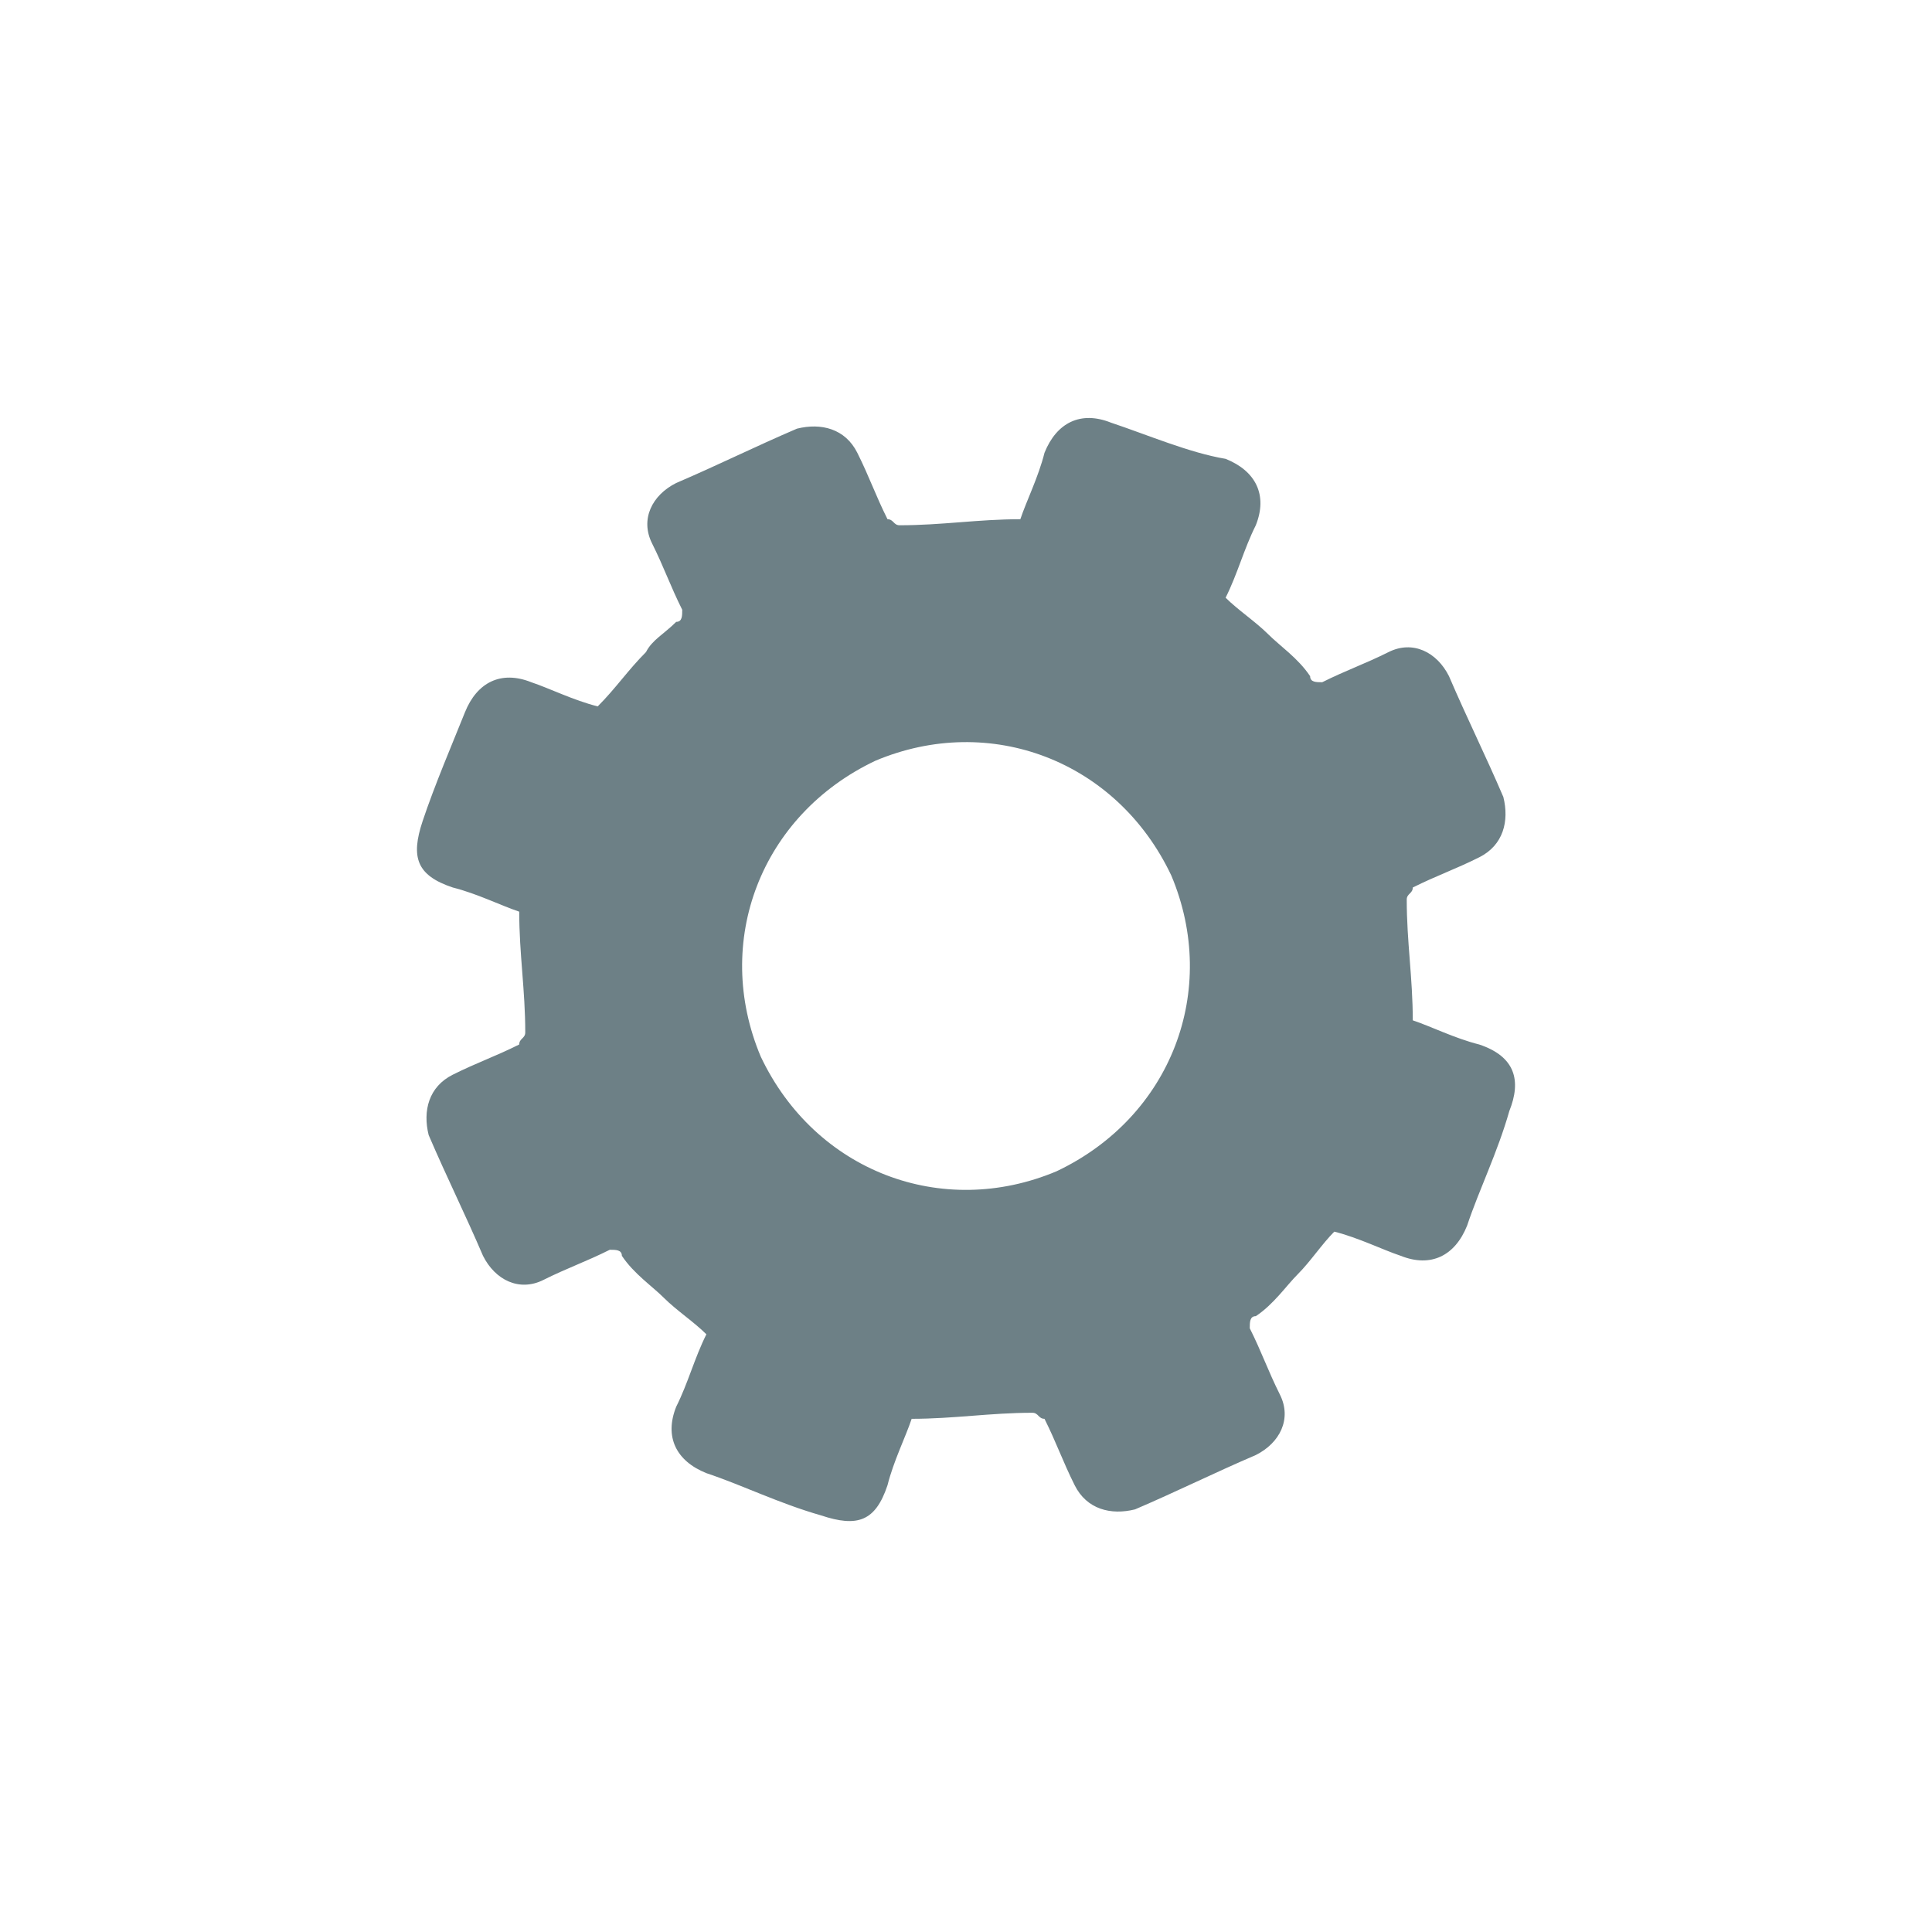
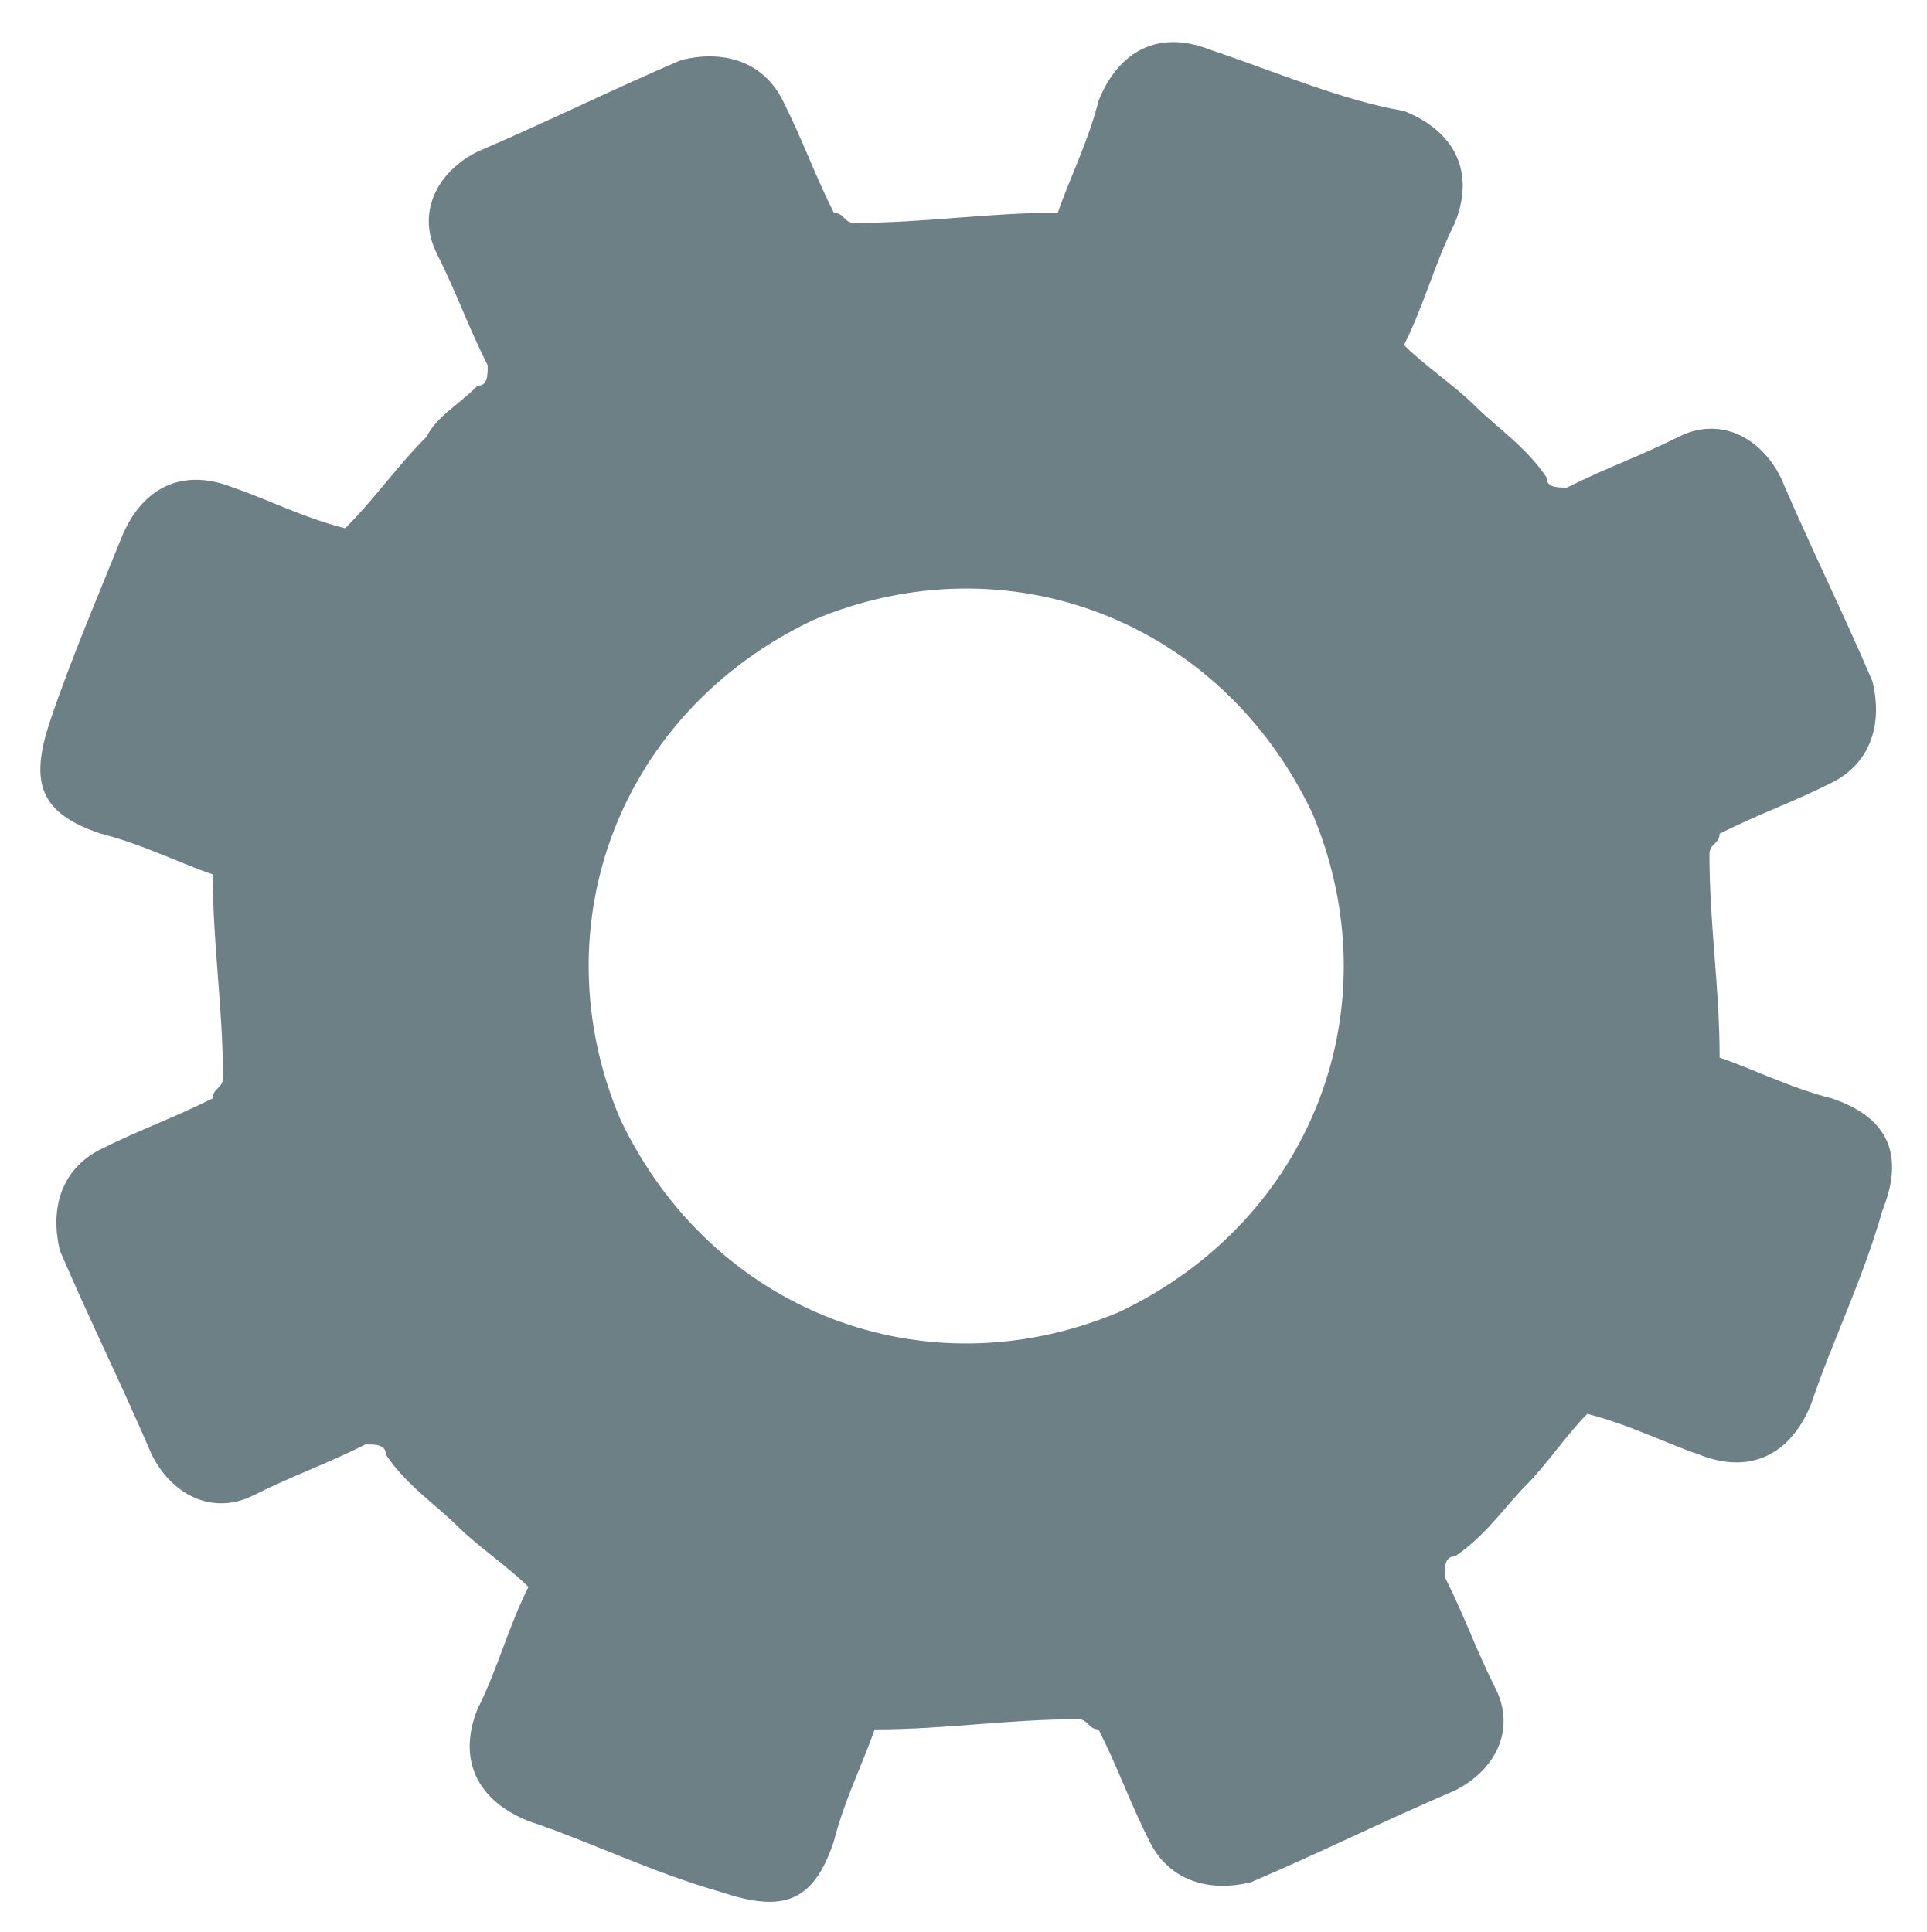
- <svg xmlns="http://www.w3.org/2000/svg" style="fill: #6d8086;" viewBox="0 0 32 32">
-   <path color="currentColor" d="M24.5 17.3c-.4-.1-.8-.3-1.1-.4 0-.7-.1-1.3-.1-2 0-.1.1-.1.1-.2.4-.2.7-.3 1.1-.5.4-.2.5-.6.4-1-.3-.7-.6-1.3-.9-2-.2-.4-.6-.6-1-.4-.4.2-.7.3-1.1.5-.1 0-.2 0-.2-.1-.2-.3-.5-.5-.7-.7-.2-.2-.5-.4-.7-.6.2-.4.3-.8.5-1.2.2-.5 0-.9-.5-1.1-.6-.1-1.3-.4-1.9-.6-.5-.2-.9 0-1.1.5-.1.4-.3.8-.4 1.1-.7 0-1.3.1-2 .1-.1 0-.1-.1-.2-.1-.2-.4-.3-.7-.5-1.1-.2-.4-.6-.5-1-.4-.7.3-1.3.6-2 .9-.4.2-.6.6-.4 1 .2.4.3.7.5 1.1 0 .1 0 .2-.1.2-.2.2-.4.3-.5.5-.3.3-.5.6-.8.9-.4-.1-.8-.3-1.1-.4-.5-.2-.9 0-1.1.5-.2.5-.5 1.2-.7 1.8-.2.6-.1.9.5 1.1.4.1.8.3 1.1.4 0 .7.1 1.3.1 2 0 .1-.1.1-.1.2-.4.2-.7.3-1.1.5-.4.2-.5.6-.4 1 .3.7.6 1.3.9 2 .2.4.6.6 1 .4.4-.2.7-.3 1.1-.5.1 0 .2 0 .2.1.2.3.5.5.7.7.2.2.5.4.7.6-.2.4-.3.8-.5 1.2-.2.5 0 .9.5 1.1.6.2 1.2.5 1.9.7.6.2.9.1 1.1-.5.1-.4.3-.8.4-1.1.7 0 1.3-.1 2-.1.1 0 .1.1.2.1.2.4.3.7.5 1.1.2.4.6.5 1 .4.7-.3 1.3-.6 2-.9.4-.2.6-.6.4-1-.2-.4-.3-.7-.5-1.1 0-.1 0-.2.1-.2.3-.2.5-.5.7-.7.2-.2.4-.5.6-.7.4.1.8.3 1.1.4.5.2.9 0 1.1-.5.2-.6.5-1.2.7-1.9.2-.5.1-.9-.5-1.1zm-7 2.1c-1.9.8-4 0-4.9-1.9-.8-1.9 0-4 1.9-4.9 1.9-.8 4 0 4.9 1.9.8 1.9 0 4-1.9 4.9z" />
+ <svg xmlns="http://www.w3.org/2000/svg" role="img" viewBox="6.51 6.51 18.92 18.98">
+   <style>svg {fill:#6d8086}</style>
+   <path d="M24.5 17.3c-.4-.1-.8-.3-1.1-.4 0-.7-.1-1.3-.1-2 0-.1.1-.1.1-.2.4-.2.7-.3 1.1-.5.4-.2.5-.6.4-1-.3-.7-.6-1.3-.9-2-.2-.4-.6-.6-1-.4-.4.2-.7.3-1.1.5-.1 0-.2 0-.2-.1-.2-.3-.5-.5-.7-.7-.2-.2-.5-.4-.7-.6.2-.4.3-.8.5-1.2.2-.5 0-.9-.5-1.1-.6-.1-1.3-.4-1.9-.6-.5-.2-.9 0-1.1.5-.1.4-.3.8-.4 1.1-.7 0-1.3.1-2 .1-.1 0-.1-.1-.2-.1-.2-.4-.3-.7-.5-1.1-.2-.4-.6-.5-1-.4-.7.3-1.3.6-2 .9-.4.2-.6.6-.4 1 .2.4.3.7.5 1.1 0 .1 0 .2-.1.2-.2.2-.4.3-.5.5-.3.3-.5.6-.8.9-.4-.1-.8-.3-1.1-.4-.5-.2-.9 0-1.1.5-.2.5-.5 1.2-.7 1.8-.2.6-.1.9.5 1.1.4.1.8.3 1.1.4 0 .7.1 1.3.1 2 0 .1-.1.1-.1.2-.4.2-.7.3-1.1.5-.4.2-.5.6-.4 1 .3.7.6 1.3.9 2 .2.4.6.6 1 .4.4-.2.7-.3 1.1-.5.1 0 .2 0 .2.1.2.3.5.5.7.7.2.2.5.4.7.6-.2.4-.3.8-.5 1.2-.2.5 0 .9.5 1.1.6.2 1.2.5 1.9.7.6.2.9.1 1.1-.5.1-.4.3-.8.4-1.1.7 0 1.3-.1 2-.1.1 0 .1.1.2.1.2.4.3.7.5 1.1.2.4.6.5 1 .4.7-.3 1.3-.6 2-.9.4-.2.6-.6.4-1-.2-.4-.3-.7-.5-1.1 0-.1 0-.2.1-.2.3-.2.5-.5.7-.7.2-.2.4-.5.6-.7.4.1.8.3 1.1.4.5.2.9 0 1.1-.5.2-.6.5-1.2.7-1.9.2-.5.1-.9-.5-1.1zm-7 2.1c-1.9.8-4 0-4.9-1.9-.8-1.9 0-4 1.9-4.9 1.9-.8 4 0 4.9 1.9.8 1.9 0 4-1.9 4.9z" color="currentColor" />
</svg>
